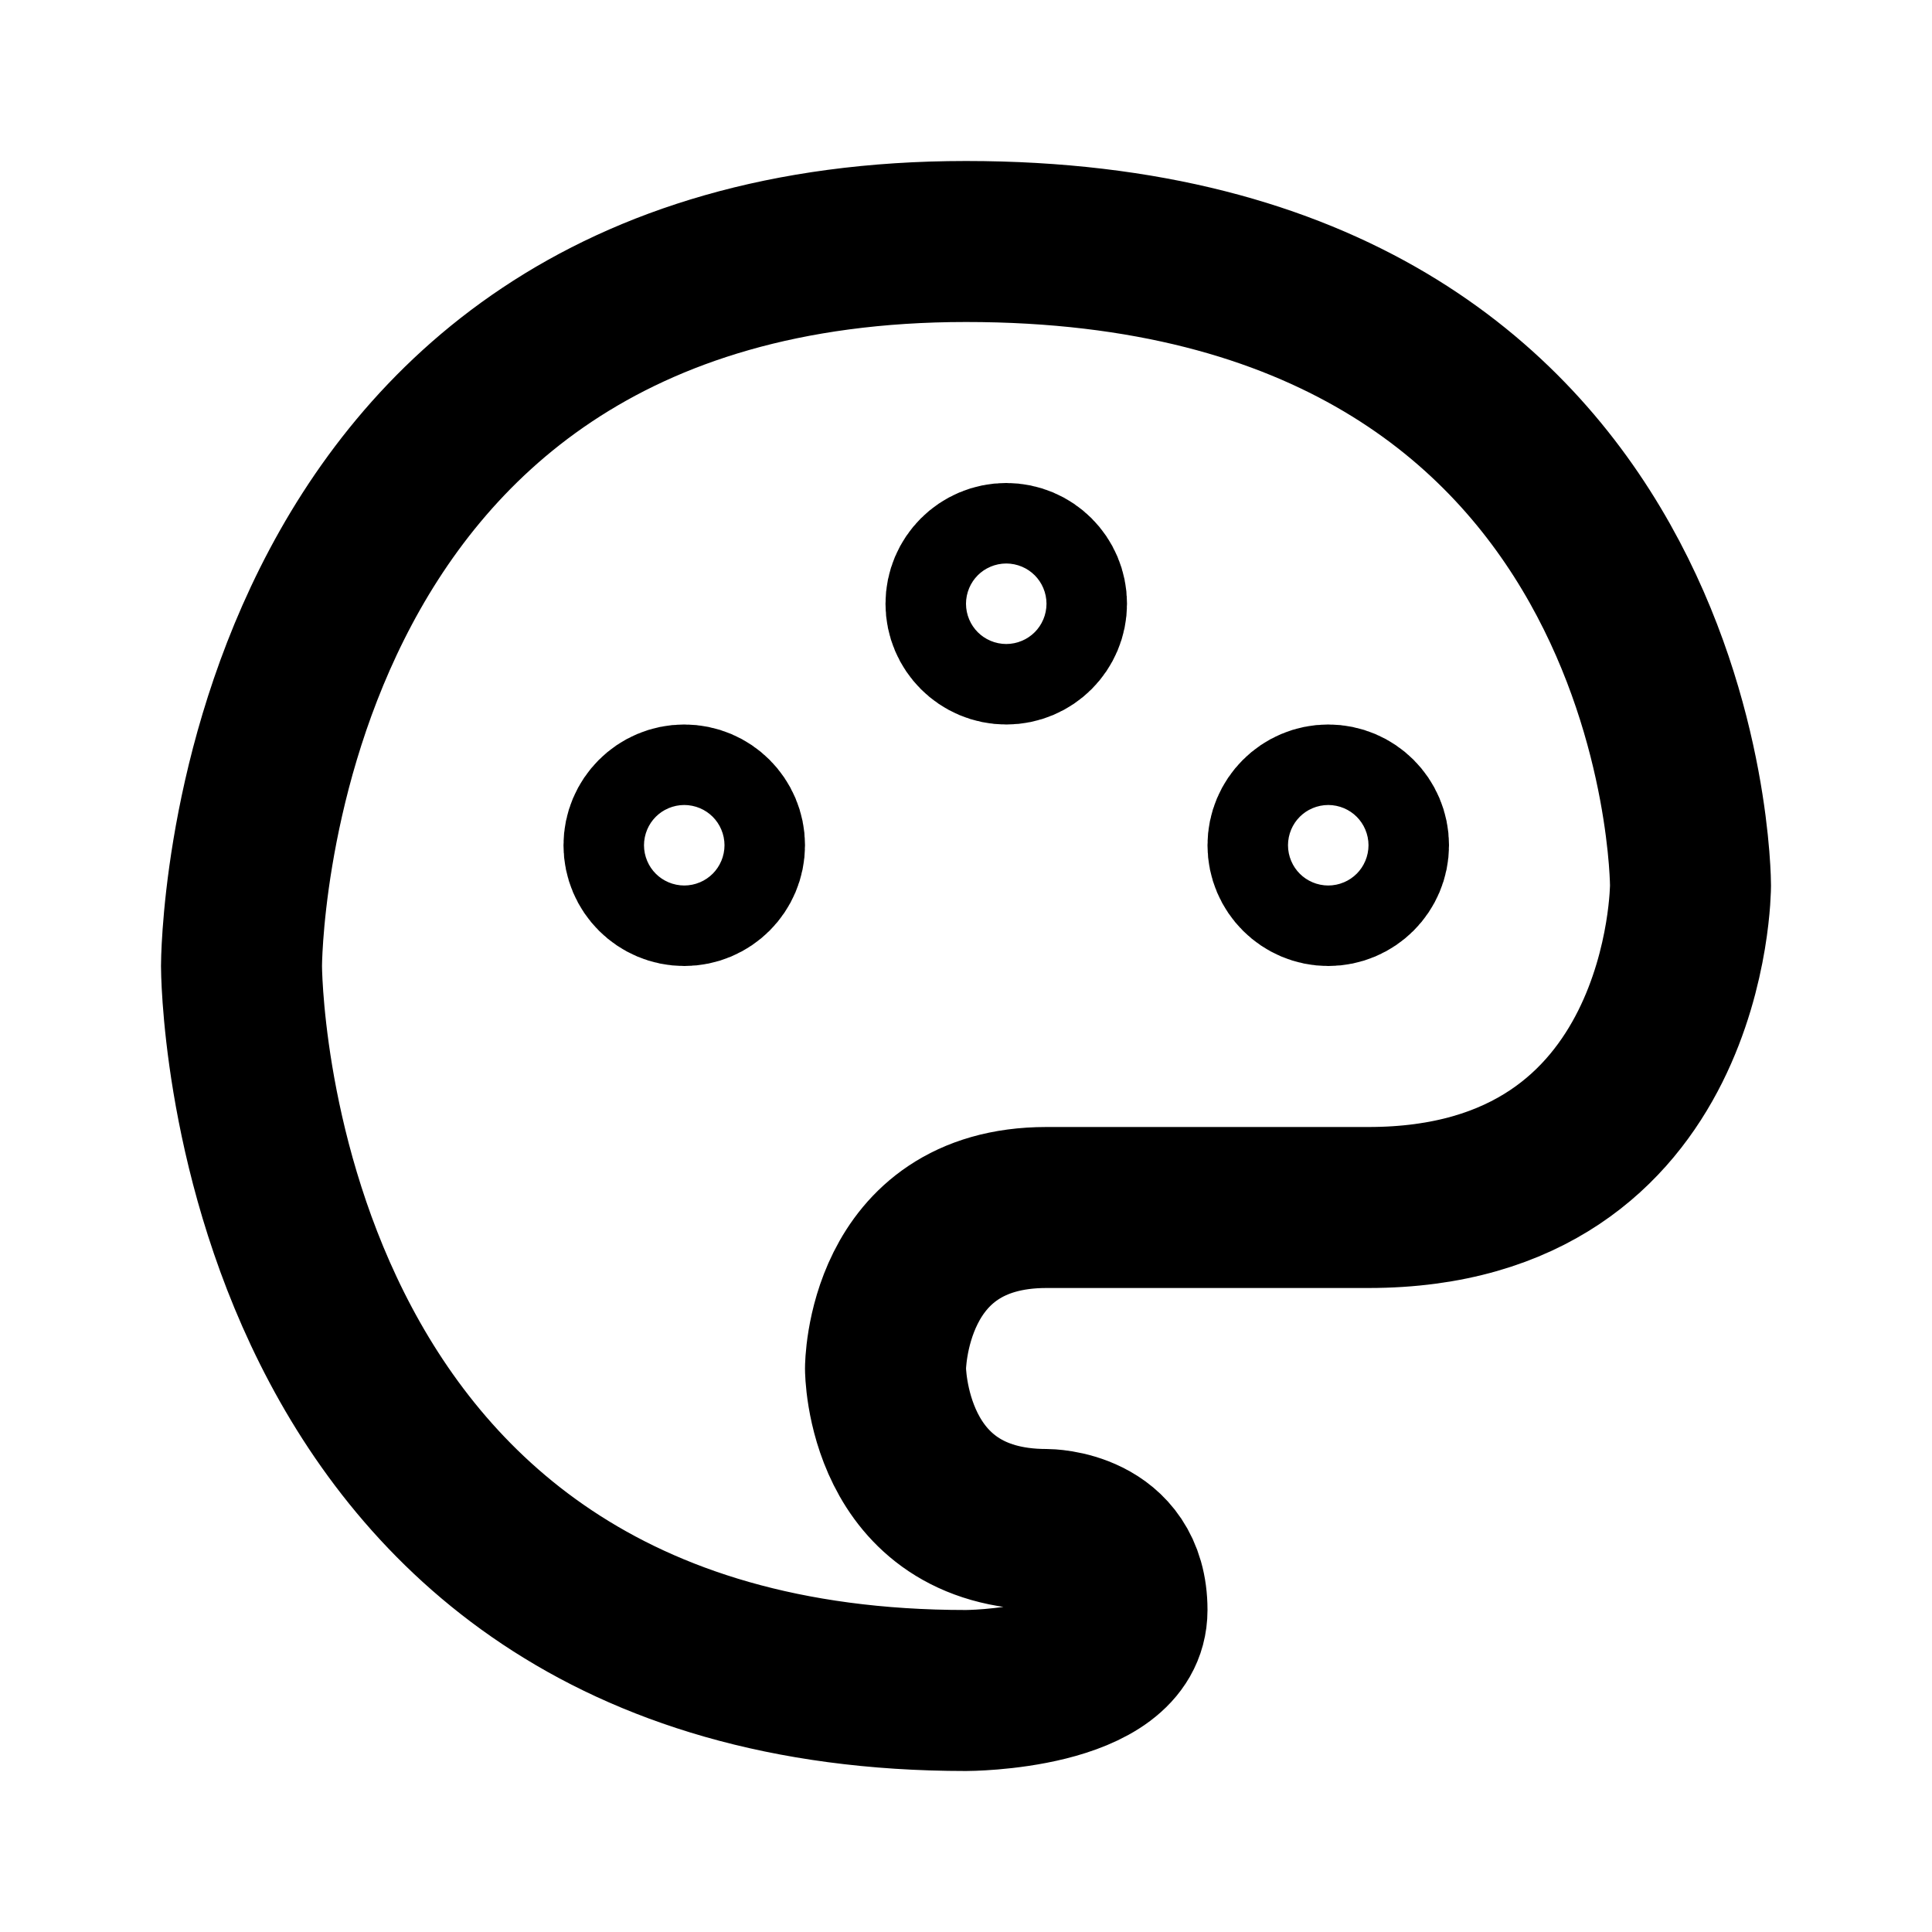
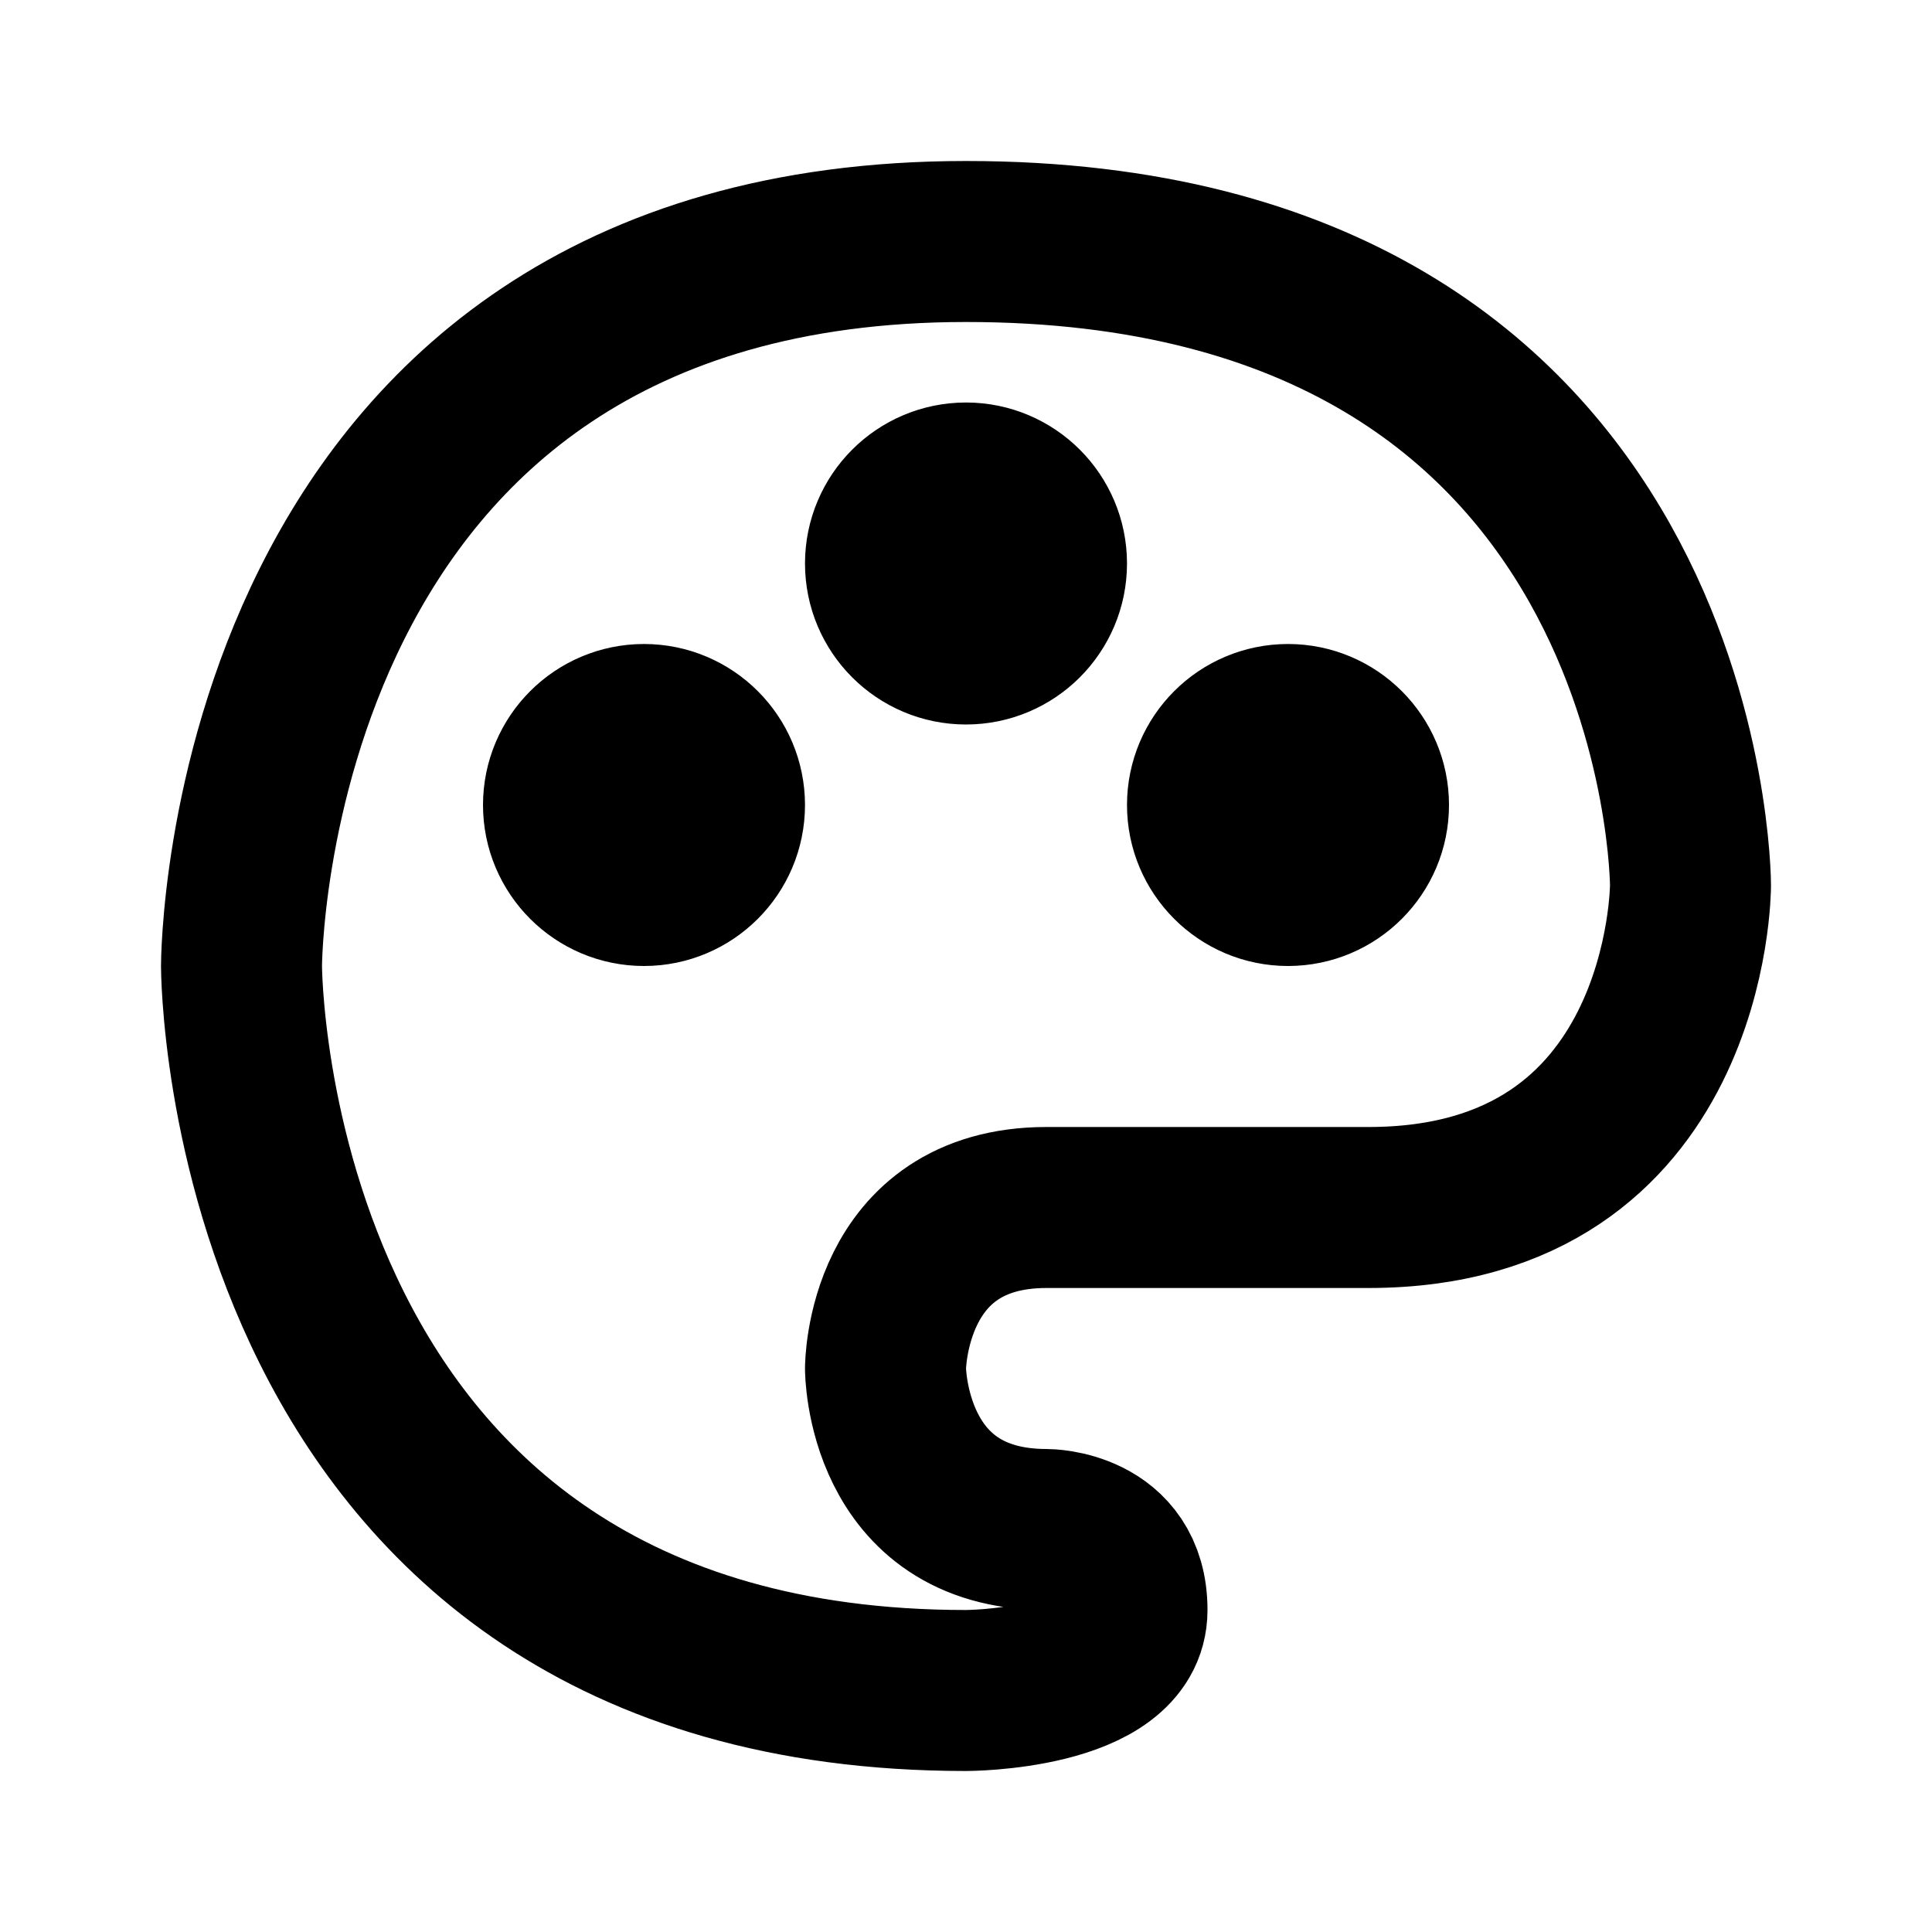
<svg xmlns="http://www.w3.org/2000/svg" height="24.0px" stroke-miterlimit="10" style="fill-rule:nonzero;clip-rule:evenodd;stroke-linecap:round;stroke-linejoin:round;" version="1.1" viewBox="0 0 24 24" width="24.0px" xml:space="preserve">
  <defs />
  <g id="Layer-1">
-     <path d="M12 21C3 21 3 12 3 12C3 12 3 3 12 3C21 3 21 11 21 11C21 11 21 15 17 15L13 15C11 15 11 17 11 17C11 17 11 19 13 19C13 19 14 19 14 20C14 21 12 21 12 21ZM12 7.5C12 7.224 12.224 7 12.5 7C12.776 7 13 7.224 13 7.5C13 7.776 12.776 8 12.5 8C12.224 8 12 7.776 12 7.5ZM16 10.5C16 10.224 16.224 10 16.5 10C16.776 10 17 10.224 17 10.5C17 10.776 16.776 11 16.5 11C16.224 11 16 10.776 16 10.5ZM8 10.5C8 10.224 8.224 10 8.5 10C8.776 10 9 10.224 9 10.5C9 10.776 8.776 11 8.5 11C8.224 11 8 10.776 8 10.5Z" fill="none" opacity="1" stroke="#000000" stroke-linecap="round" stroke-linejoin="round" stroke-width="2" />
+     <path d="M12 21C3 21 3 12 3 12C3 12 3 3 12 3C21 3 21 11 21 11C21 11 21 15 17 15L13 15C11 15 11 17 11 17C11 17 11 19 13 19C13 19 14 19 14 20C14 21 12 21 12 21ZM11 7C11 6.448 11.448 6 12 6C12.552 6 13 6.448 13 7C13 7.552 12.552 8 12 8C11.448 8 11 7.552 11 7ZM15 10C15 9.448 15.448 9 16 9C16.552 9 17 9.448 17 10C17 10.552 16.552 11 16 11C15.448 11 15 10.552 15 10ZM7 10C7 9.448 7.448 9 8 9C8.552 9 9 9.448 9 10C9 10.552 8.552 11 8 11C7.448 11 7 10.552 7 10Z" fill="none" opacity="1" stroke="#000000" stroke-linecap="round" stroke-linejoin="round" stroke-width="2" />
  </g>
</svg>
